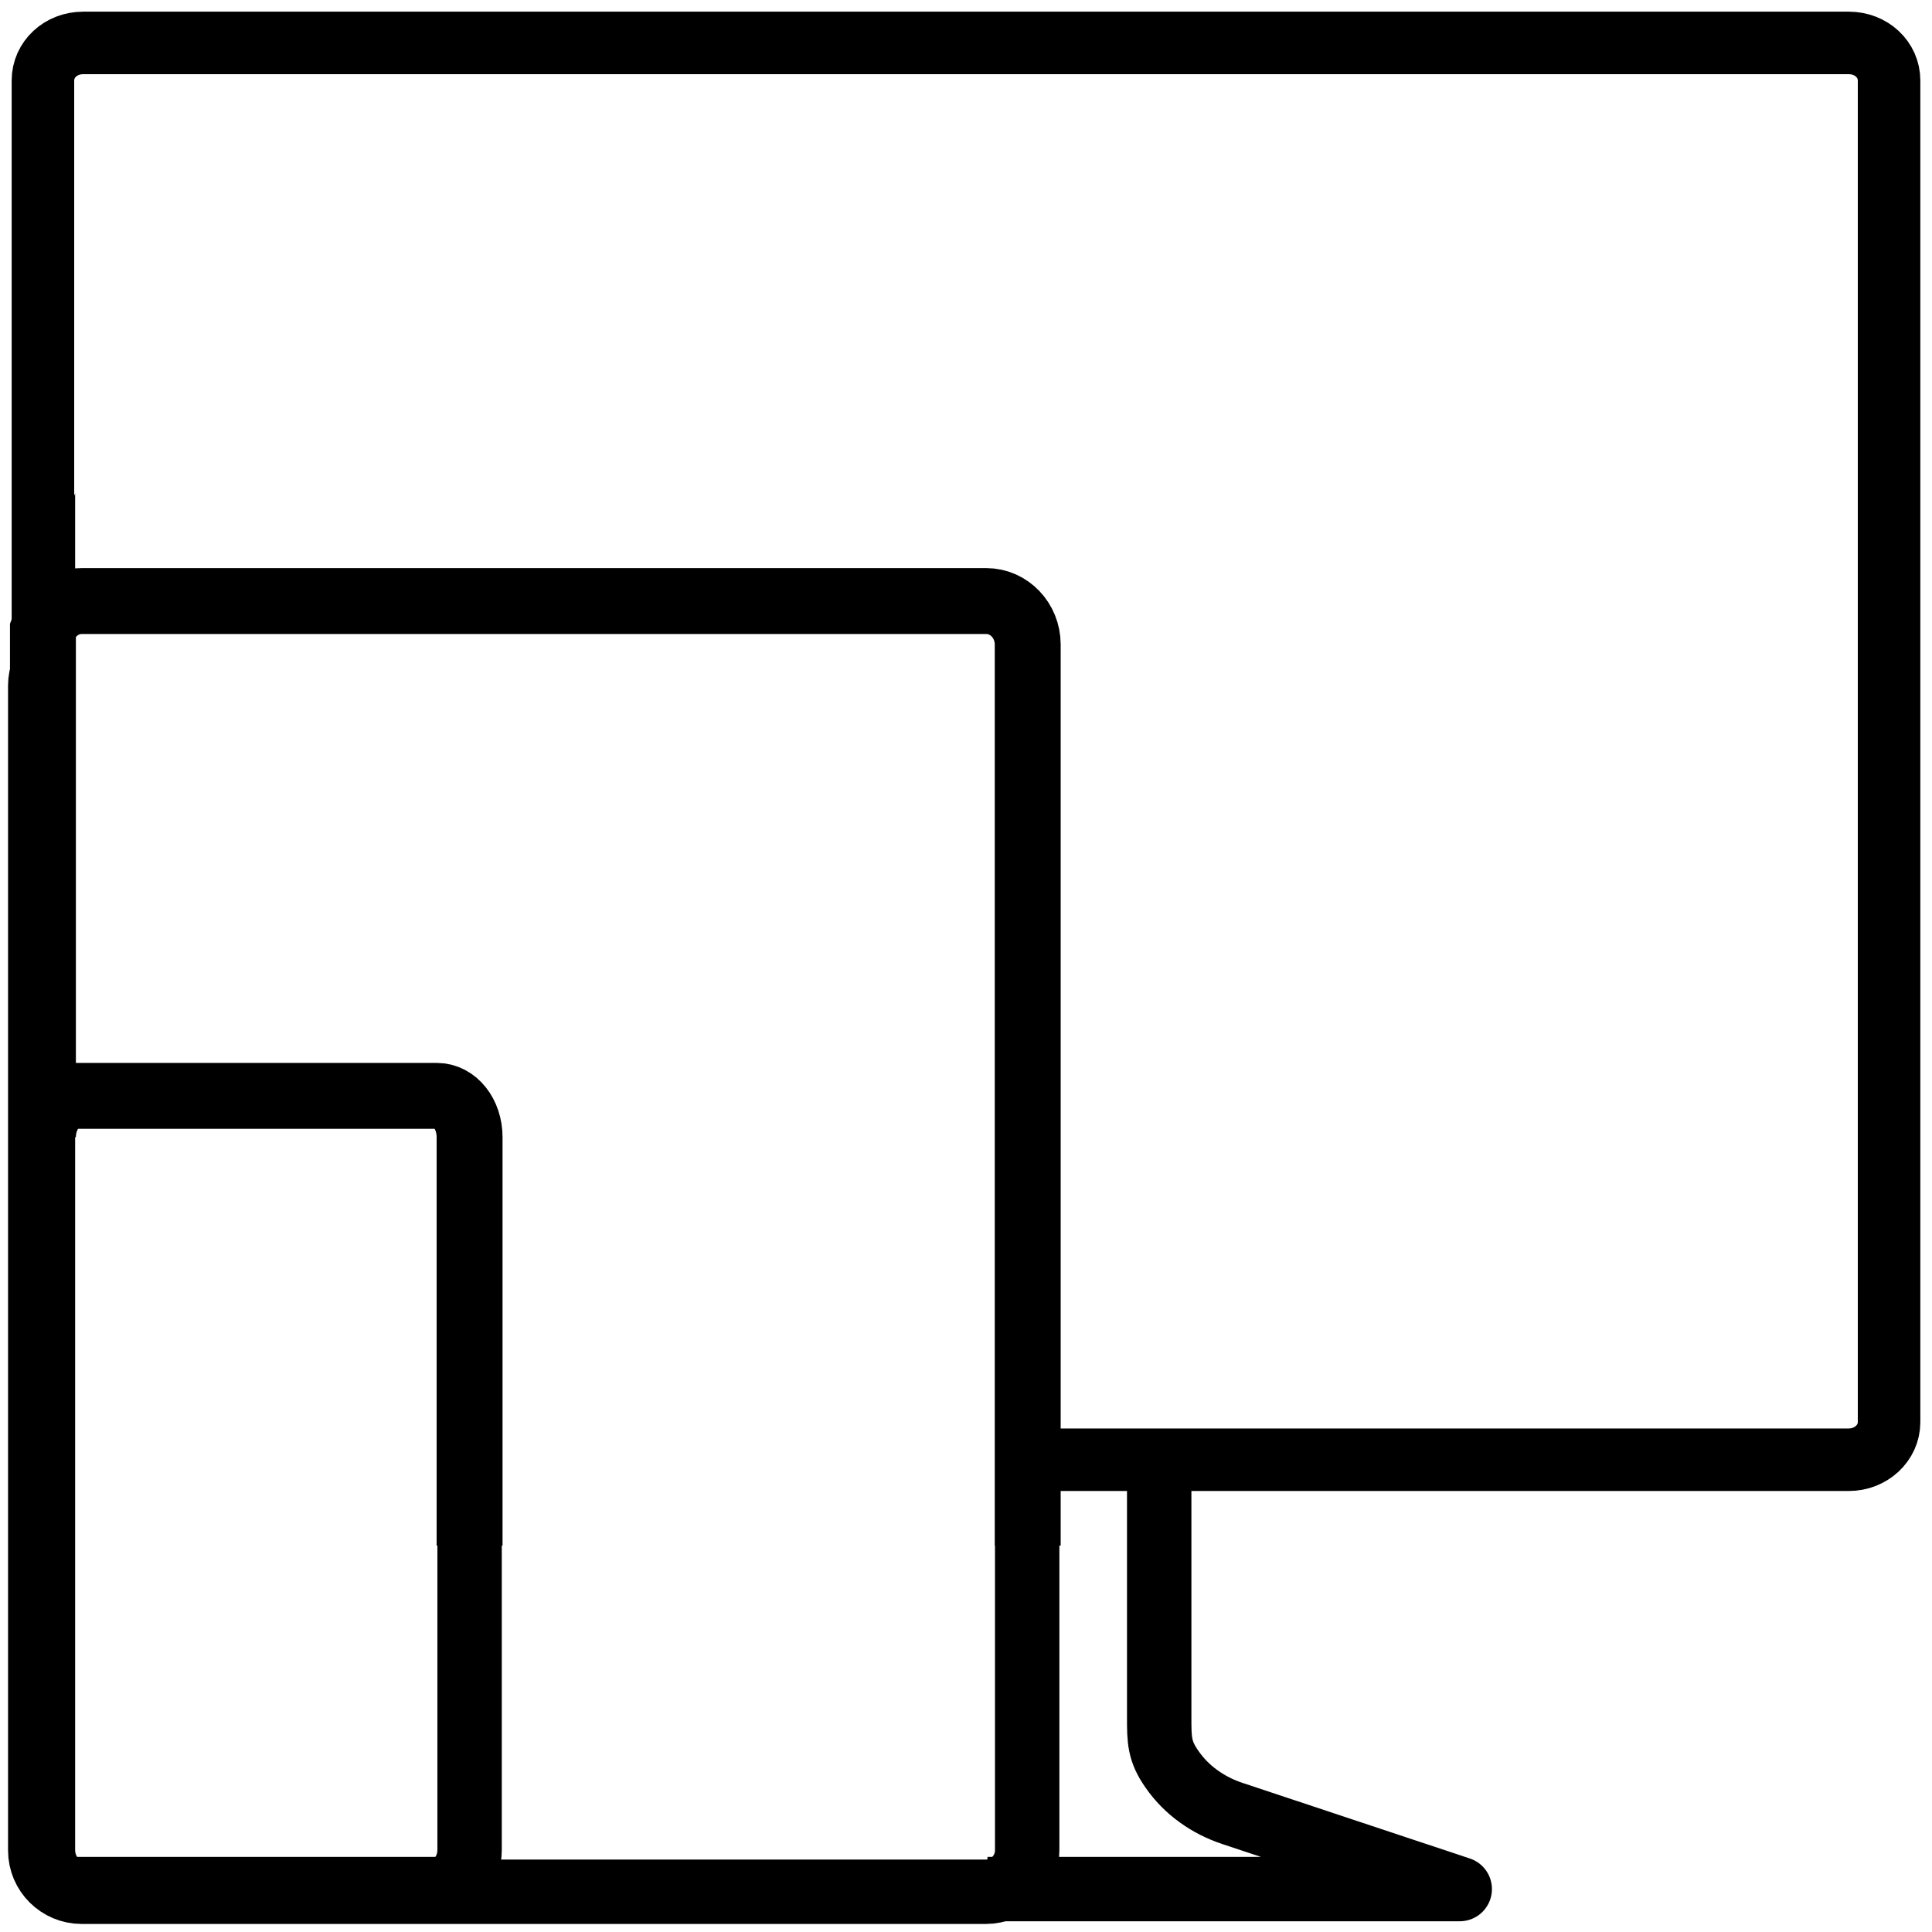
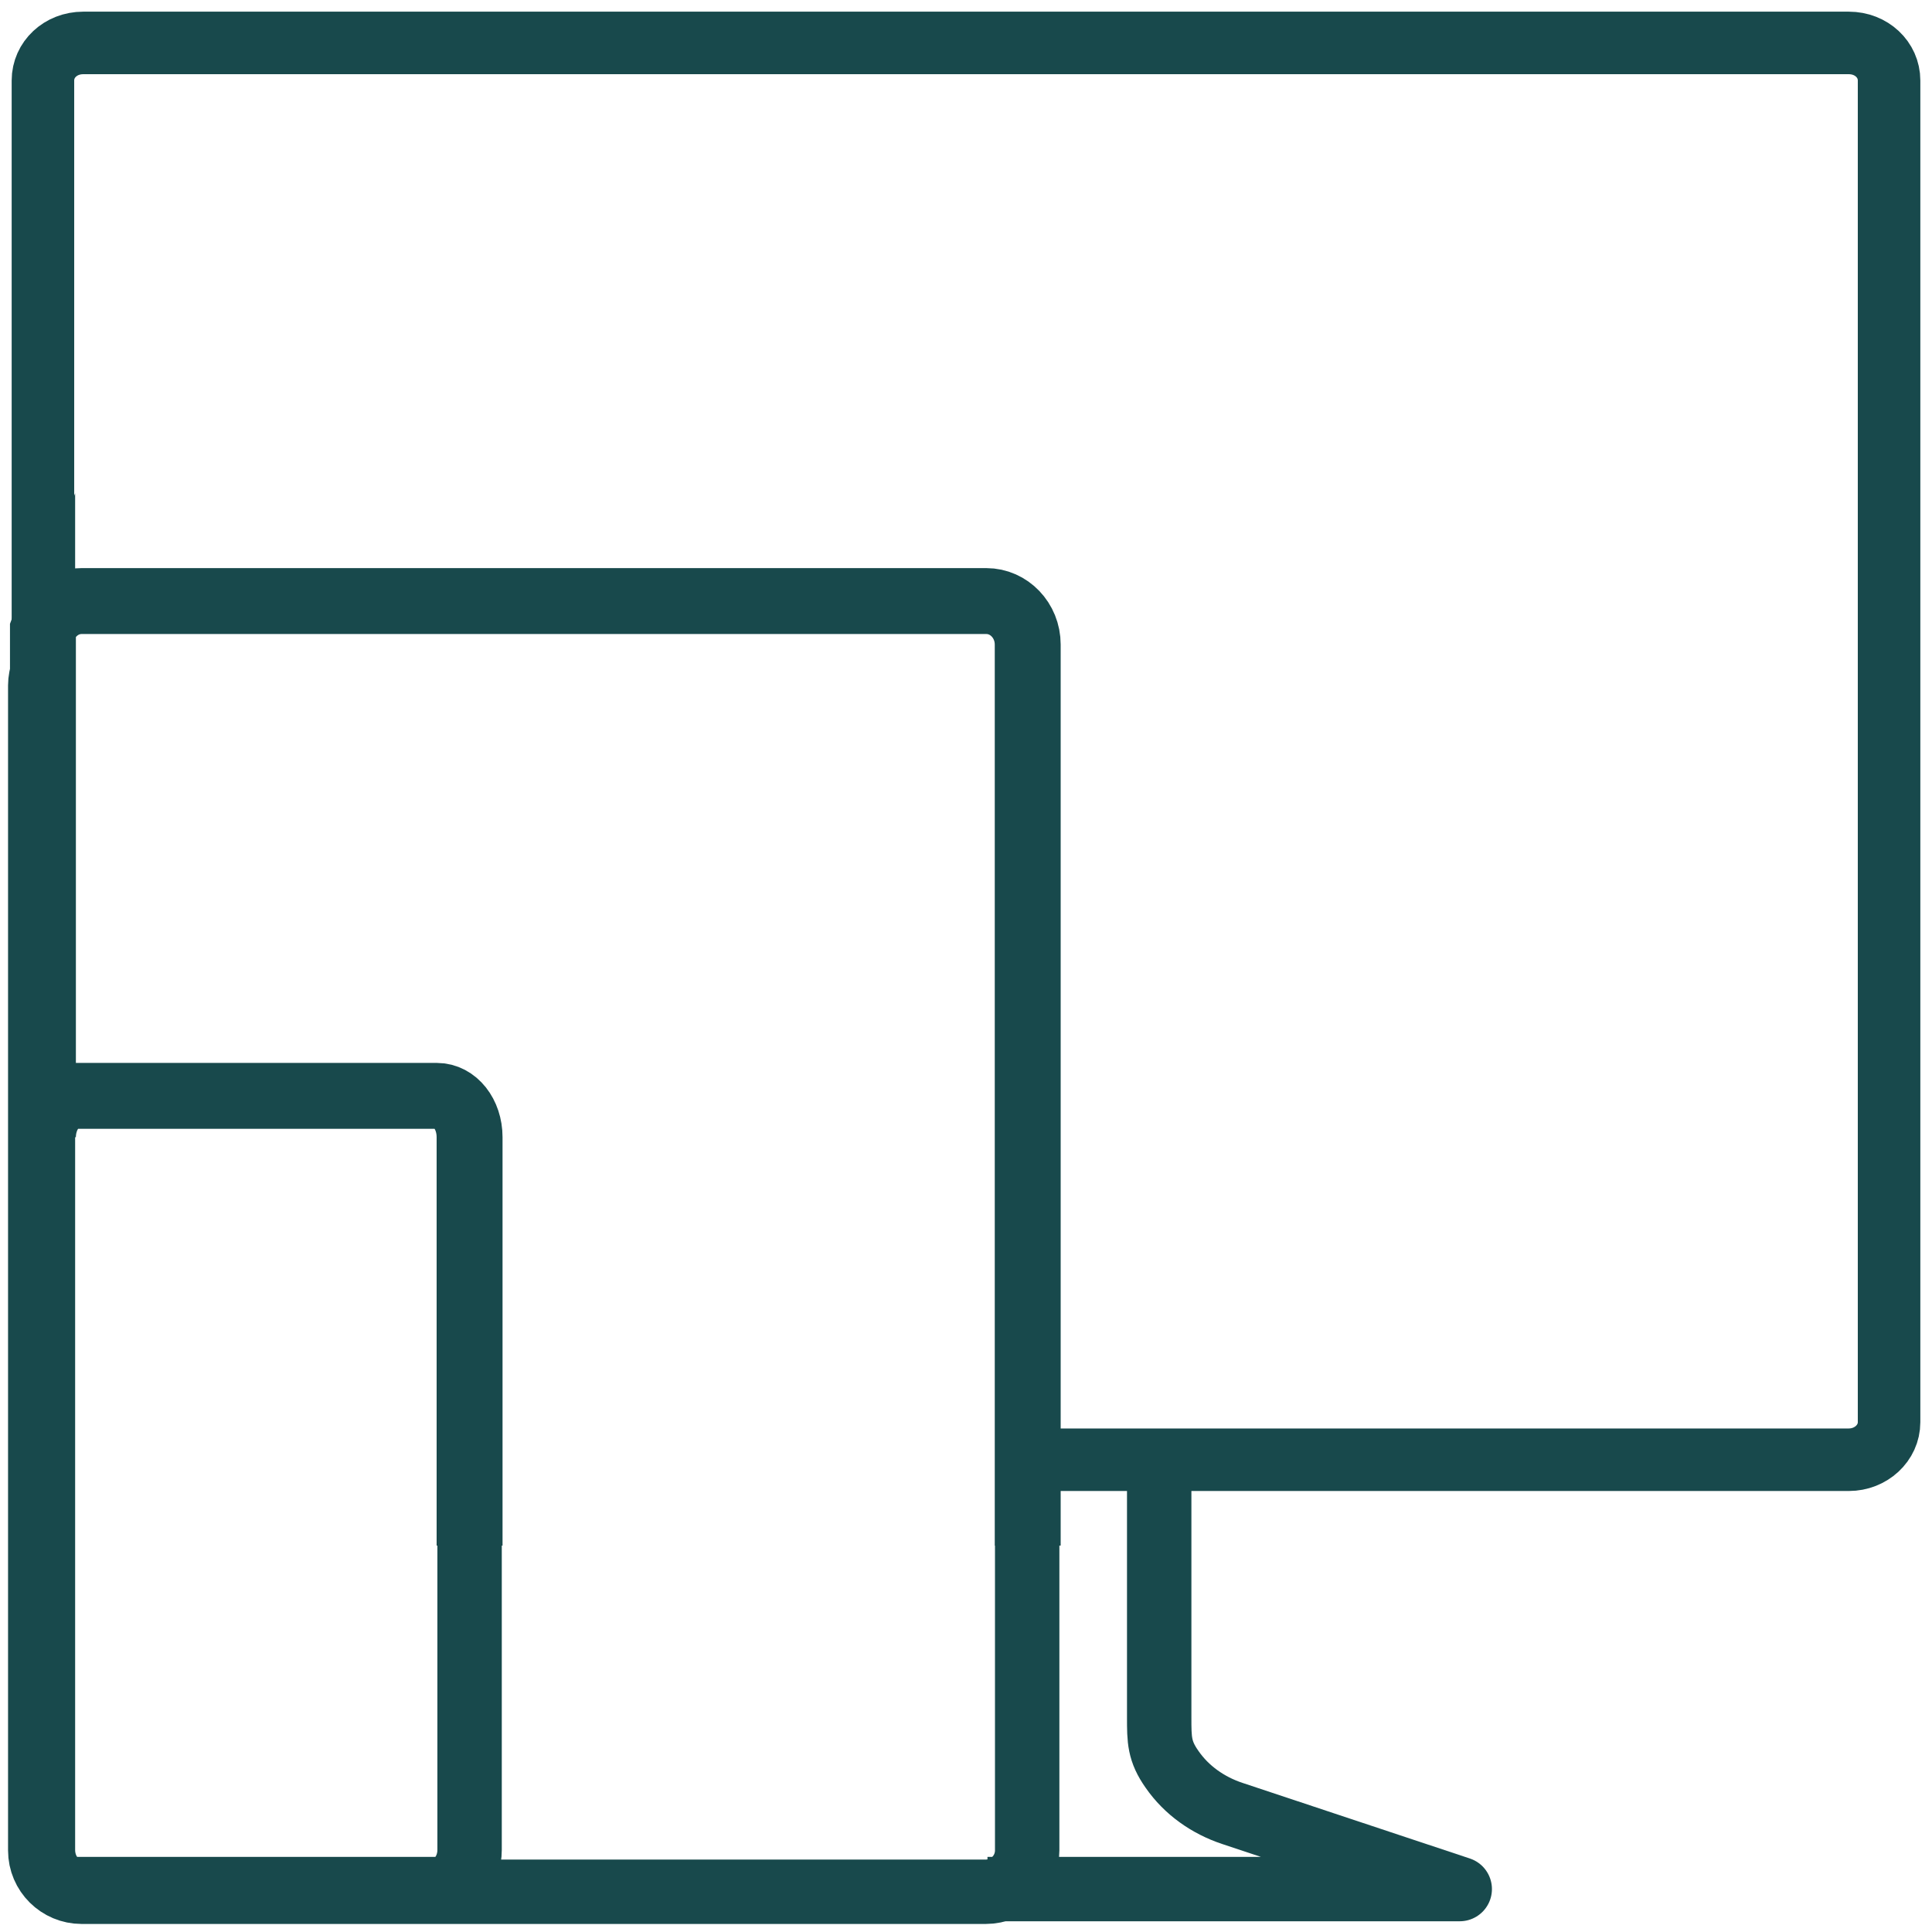
<svg xmlns="http://www.w3.org/2000/svg" version="1.1" id="Layer_1" x="0px" y="0px" viewBox="0 0 360 360" style="enable-background:new 0 0 360 360;" xml:space="preserve">
  <style type="text/css">
- 	.st0{fill:none;stroke:#000000;stroke-width:12;stroke-miterlimit:10;}
- 	.st1{fill:none;stroke:#000000;stroke-width:11.652;stroke-miterlimit:10;}
- 	.st2{fill:none;stroke:#000000;stroke-width:12.282;stroke-miterlimit:10;}
- 	.st3{fill:none;stroke:#000000;stroke-width:12;stroke-linejoin:round;stroke-miterlimit:10;}
+ 	.st0{
+ 		fill:none;
+ 		stroke:#18494C;
+ 		stroke-width:12;
+ 		stroke-miterlimit:10;
+ 	}
+ 	.st1{
+ 		fill:none;
+ 		stroke:#18494C;
+ 		stroke-width:11.652;
+ 		stroke-miterlimit:10;
+ 		}
+ 	.st2{
+ 		fill:none;
+ 		stroke:#18494C;
+ 		stroke-width:12.282;
+ 		stroke-miterlimit:10;
+ 	}
+ 	.st3{
+ 		fill:none;
+ 		stroke:#18494C;
+ 		stroke-width:12;
+ 		stroke-linejoin:round;
+ 		stroke-miterlimit:10;
+ 	}
</style>
  <path class="st0" d="M87.5,288v34.3v22.4c0,4-2.7,7.3-6.1,7.3H14.1c-3.4,0-6.1-3.3-6.1-7.3v-22.4v-41.7v-65.2V125  c-0.3,0.8-0.5,1.8-0.5,2.7v176.8v40.3c0,4.3,3.5,7.7,7.7,7.7h168.5c4.3,0,7.7-3.5,7.7-7.7v-40.3V288" />
-   <path class="st1" d="M191.5,272h153c4.1,0,7.5-3.1,7.5-7V15c0-3.9-3.3-7-7.5-7H15.5C11.3,8,8,11.1,8,15v103.3" />
+   <path class="st1" d="M191.5,272h153c4.1,0,7.5-3.1,7.5-7V15c0-3.9-3.3-7-7.5-7h-329C11.3,8,8,11.1,8,15v103.3" />
  <path class="st2" d="M191.5,288V120.1c0-4.5-3.5-8.1-7.7-8.1H15.2c-3.3,0-6.1,2.2-7.2,5.3v94.6c0-4.2,2.7-7.7,6.1-7.7h67.3  c3.4,0,6.1,3.4,6.1,7.7V288" />
  <path class="st3" d="M184,352h88l-42.4-14.1c-4.5-1.5-8.5-4.3-11.2-8.2c-2.4-3.4-2.4-5.5-2.4-9.7v-48" />
</svg>
